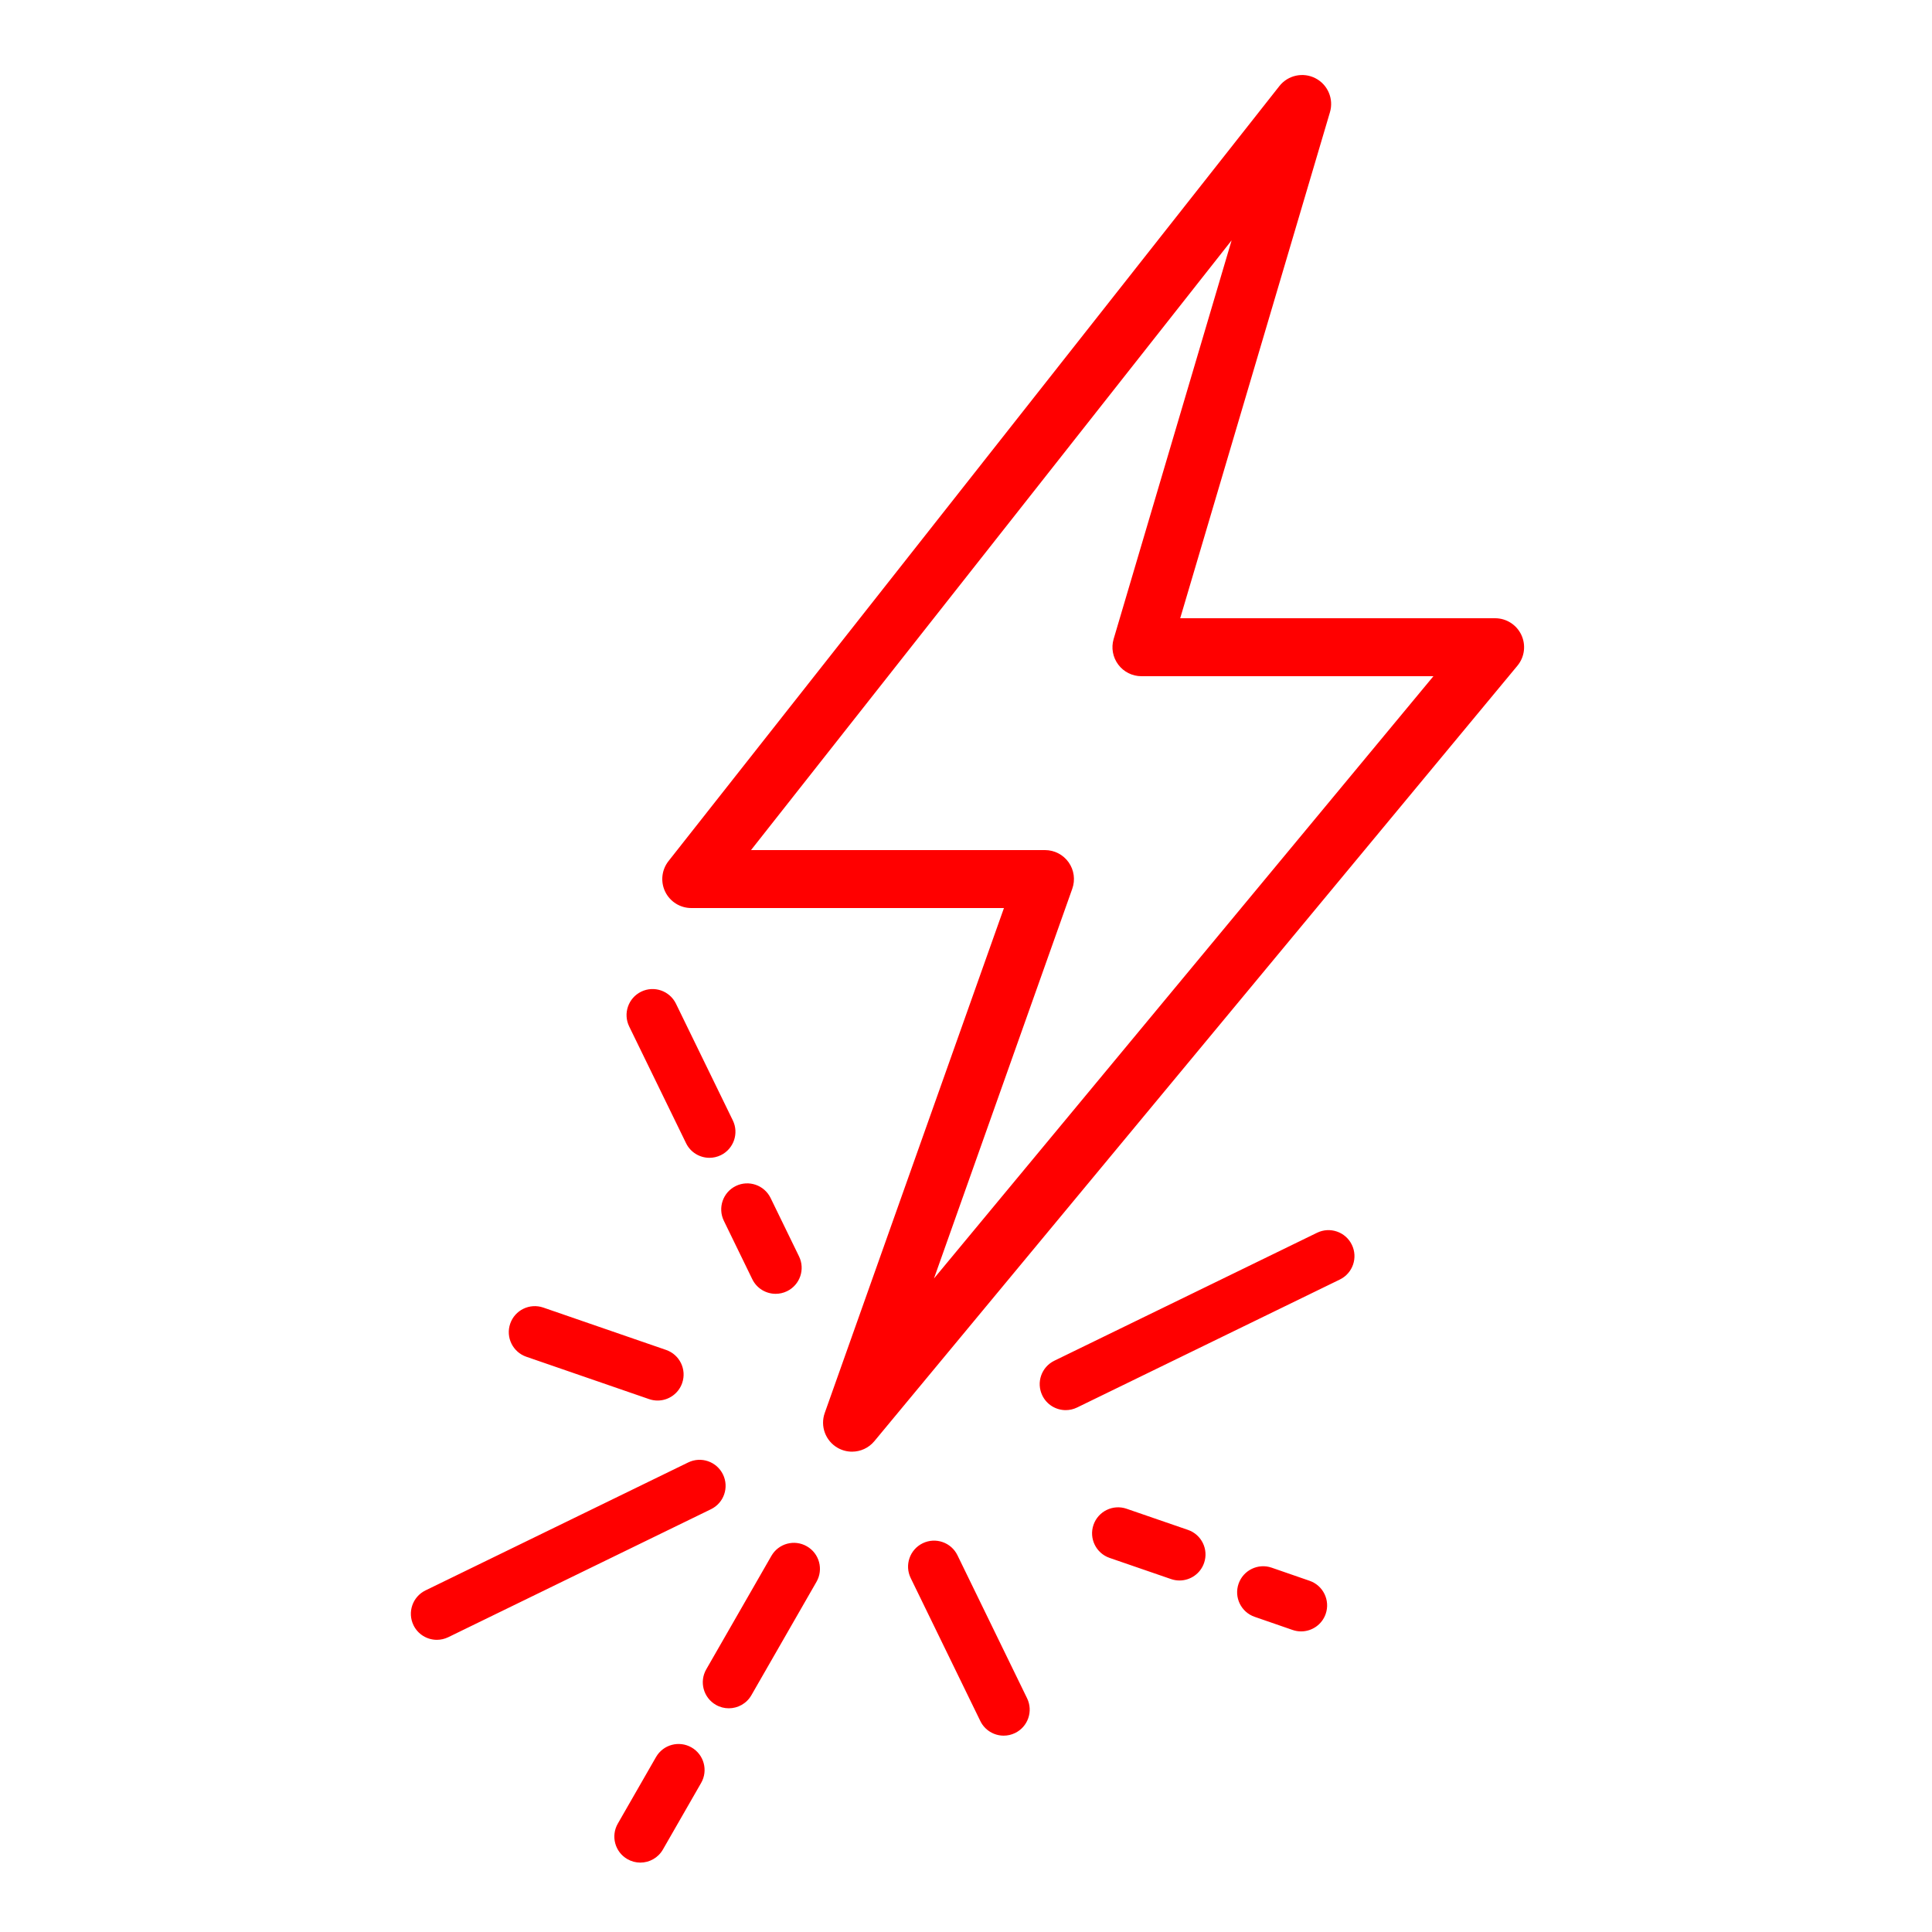
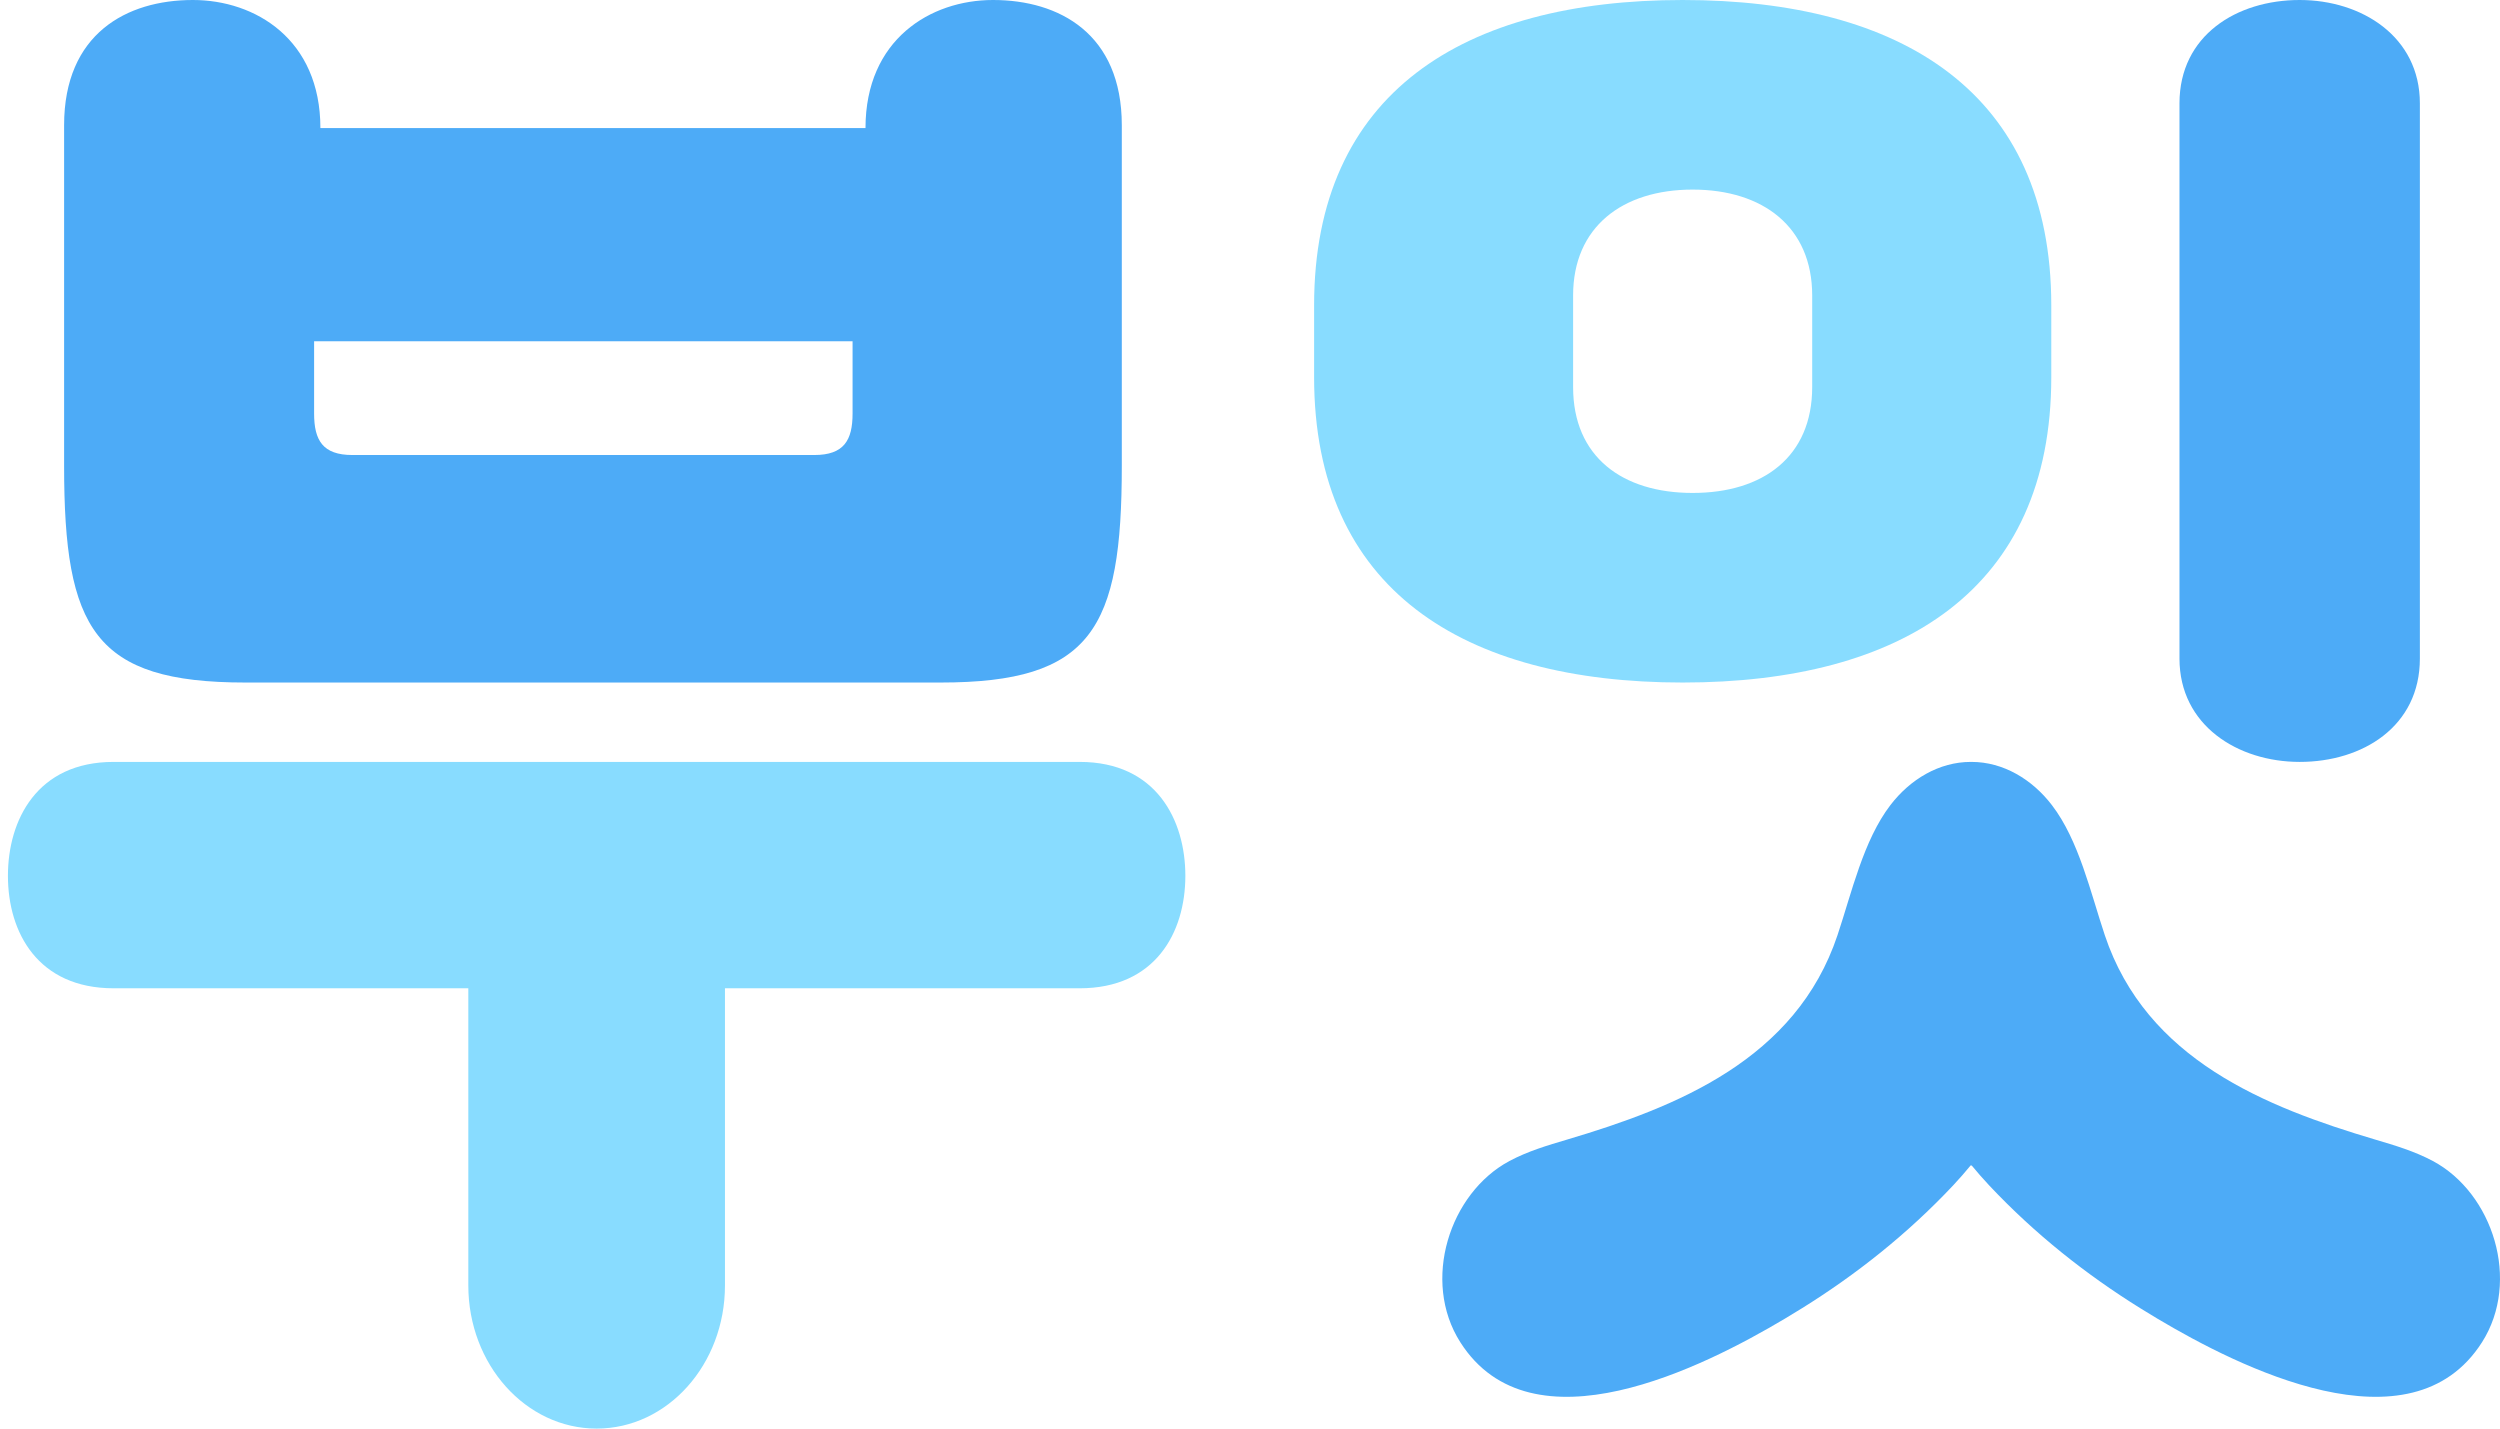
- <svg xmlns="http://www.w3.org/2000/svg" height="300px" width="300px" fill="#FF0000" version="1.1" x="0px" y="0px" viewBox="0 0 100 100" enable-background="new 0 0 100 100" xml:space="preserve">
-   <g>
-     <path d="M78.744,32.862C78.497,32.336,77.968,32,77.387,32H61.087l7.751-26.191     c0.204-0.69-0.11-1.427-0.749-1.758c-0.64-0.331-1.423-0.161-1.868,0.403l-31.62,40.117c-0.355,0.452-0.422,1.066-0.171,1.583     S35.206,47,35.78,47h16.184l-9.276,26.136c-0.243,0.685,0.04,1.446,0.672,1.806c0.233,0.132,0.488,0.196,0.74,0.196     c0.435,0,0.862-0.188,1.156-0.542l33.285-40.138C78.913,34.01,78.992,33.388,78.744,32.862z M48.342,66.174l7.159-20.173     c0.163-0.459,0.093-0.969-0.188-1.367C55.032,44.237,54.575,44,54.088,44H38.873l24.875-31.559l-6.106,20.633     c-0.134,0.454-0.046,0.944,0.237,1.323C58.161,34.777,58.606,35,59.079,35h15.115L48.342,66.174z M37.466,63.187l1.472,3.024     c0.233,0.479,0.712,0.757,1.211,0.757c0.198,0,0.398-0.044,0.588-0.136c0.668-0.325,0.947-1.131,0.621-1.8l-1.472-3.024     c-0.326-0.668-1.132-0.947-1.8-0.621C37.419,61.712,37.141,62.518,37.466,63.187z M61.489,79.187l-3.179-1.095     c-0.702-0.242-1.469,0.132-1.711,0.834c-0.242,0.703,0.131,1.469,0.834,1.711l3.179,1.095c0.145,0.05,0.293,0.074,0.438,0.074     c0.559,0,1.081-0.35,1.273-0.908C62.566,80.195,62.192,79.429,61.489,79.187z M41.764,80.037     c-0.647-0.373-1.469-0.148-1.838,0.497l-3.37,5.87c-0.371,0.645-0.148,1.468,0.497,1.838c0.211,0.122,0.442,0.179,0.669,0.179     c0.467,0,0.92-0.243,1.169-0.676l3.37-5.87C42.632,81.23,42.409,80.407,41.764,80.037z M35.793,90.447     c-0.646-0.37-1.468-0.147-1.838,0.498l-1.978,3.446c-0.37,0.645-0.147,1.468,0.498,1.838c0.211,0.121,0.441,0.179,0.668,0.179     c0.467,0,0.92-0.243,1.169-0.677l1.978-3.446C36.661,91.64,36.438,90.817,35.793,90.447z M27.242,70.225l6.356,2.193     c0.146,0.05,0.293,0.074,0.439,0.074c0.559,0,1.081-0.35,1.273-0.908c0.242-0.703-0.131-1.469-0.834-1.712l-6.356-2.193     c-0.705-0.241-1.47,0.131-1.712,0.834C26.166,69.215,26.539,69.982,27.242,70.225z M67.785,81.822l-1.965-0.68     c-0.701-0.242-1.468,0.13-1.712,0.833c-0.243,0.703,0.129,1.469,0.833,1.712l1.965,0.68c0.146,0.05,0.294,0.074,0.44,0.074     c0.558,0,1.08-0.35,1.272-0.907C68.86,82.832,68.488,82.065,67.785,81.822z M68.172,63.807l-13.6,6.624     c-0.669,0.326-0.947,1.131-0.621,1.8c0.233,0.479,0.712,0.757,1.211,0.757c0.198,0,0.399-0.044,0.588-0.136l13.6-6.624     c0.669-0.326,0.947-1.131,0.621-1.8C69.646,63.759,68.839,63.482,68.172,63.807z M37.421,76.317     c-0.327-0.669-1.131-0.947-1.8-0.621l-13.598,6.624c-0.668,0.326-0.946,1.132-0.621,1.8c0.233,0.479,0.712,0.757,1.211,0.757     c0.198,0,0.399-0.044,0.589-0.136l13.598-6.624C37.469,77.792,37.747,76.986,37.421,76.317z M49.558,80.5     c-0.326-0.669-1.132-0.946-1.8-0.621c-0.668,0.325-0.947,1.131-0.621,1.8l3.604,7.401c0.233,0.479,0.712,0.757,1.211,0.757     c0.198,0,0.398-0.044,0.588-0.136c0.668-0.325,0.947-1.131,0.621-1.8L49.558,80.5z M35.51,59.171     c0.233,0.479,0.712,0.757,1.211,0.757c0.198,0,0.399-0.044,0.589-0.136c0.668-0.326,0.946-1.132,0.621-1.8l-2.944-6.042     c-0.326-0.668-1.131-0.947-1.8-0.621c-0.668,0.326-0.946,1.132-0.621,1.8L35.51,59.171z" />
+ <svg xmlns="http://www.w3.org/2000/svg" width="140px" height="80px" viewBox="0 0 140 80" version="1.1">
+   <g id="Mobile" stroke="none" stroke-width="1" fill="none" fill-rule="evenodd">
+     <g id="01.-splash" transform="translate(-98, -107)">
+       <g id="Group-Copy" transform="translate(98, 107)">
+         <path d="M128.782,0 C125.25,0 122.051,1.987 122.051,5.786 L122.051,7.191 L122.051,35.476 L122.051,36.881 C122.051,40.621 125.317,42.667 128.782,42.667 C132.314,42.667 135.513,40.68 135.513,36.881 L135.513,35.476 L135.513,7.191 L135.513,5.786 C135.513,2.045 132.247,0 128.782,0" id="Fill-1" fill="#4DABF7" />
+         <path d="M101.483,21.677 C101.483,25.58 98.731,27.605 94.789,27.605 C90.847,27.605 88.094,25.58 88.094,21.677 L88.094,16.545 C88.094,12.714 90.847,10.617 94.789,10.617 C98.731,10.617 101.483,12.714 101.483,16.545 L101.483,21.677 Z M94.231,0 C81.962,0 73.59,5.189 73.59,17.101 L73.59,21.121 C73.59,33.033 81.962,38.222 94.231,38.222 C106.5,38.222 114.872,33.033 114.872,21.121 L114.872,17.101 C114.872,5.189 106.5,0 94.231,0 L94.231,0 Z" id="Fill-3" fill="#88DCFF" />
+         <path d="M17.59,19.111 L32.667,19.111 L47.744,19.111 L47.744,23.158 C47.744,24.657 47.26,25.481 45.6,25.481 L32.667,25.481 L19.734,25.481 C18.074,25.481 17.59,24.657 17.59,23.158 L17.59,19.111 Z M13.742,38.222 L33.205,38.222 L52.669,38.222 C61.141,38.222 62.821,35.227 62.821,26.085 L62.821,7.014 C62.821,1.891 59.32,0 55.609,0 C52.109,0 48.468,2.207 48.468,7.172 L33.205,7.172 L17.942,7.172 C17.942,2.207 14.302,0 10.801,0 C7.09,0 3.59,1.891 3.59,7.014 L3.59,26.085 C3.59,35.227 5.27,38.222 13.742,38.222 L13.742,38.222 Z" id="Fill-5" fill="#4DABF7" />
+         <path d="M60.463,42.667 L33.412,42.667 L6.361,42.667 C2.064,42.667 0.444,45.934 0.444,49.045 C0.444,52.233 2.135,55.344 6.361,55.344 L26.226,55.344 L26.226,71.985 C26.226,76.411 29.444,80.001 33.412,80.001 C37.381,80.001 40.598,76.411 40.598,71.985 L40.598,55.344 L60.463,55.344 C64.689,55.344 66.38,52.233 66.38,49.045 C66.38,45.934 64.76,42.667 60.463,42.667" id="Fill-7" fill="#88DCFF" />
+         <path d="M136.239,65.016 C135.218,64.47 134.11,64.141 133.009,63.815 C126.856,61.988 120.194,59.33 117.867,52.365 C117.072,49.987 116.42,47.062 114.908,45.088 C113.797,43.636 112.174,42.667 110.406,42.667 C110.399,42.667 110.392,42.668 110.385,42.668 C110.378,42.668 110.371,42.667 110.363,42.667 C108.595,42.667 106.972,43.636 105.861,45.088 C104.35,47.062 103.697,49.987 102.902,52.365 C100.575,59.33 93.913,61.988 87.761,63.815 C86.66,64.141 85.551,64.47 84.53,65.016 C81.166,66.813 79.593,71.731 81.775,75.162 C85.769,81.443 95.43,76.541 99.959,73.842 C100.277,73.652 100.594,73.459 100.909,73.263 C103.919,71.392 106.802,69.12 109.376,66.382 C109.723,66.013 110.048,65.637 110.363,65.256 C110.371,65.264 110.378,65.272 110.385,65.281 C110.392,65.272 110.399,65.264 110.406,65.256 C110.721,65.637 111.047,66.013 111.394,66.382 C113.967,69.12 116.85,71.392 119.861,73.263 C120.176,73.459 120.492,73.652 120.811,73.842 C125.34,76.541 135.001,81.443 138.995,75.162 C141.176,71.731 139.604,66.813 136.239,65.016" id="Fill-10" fill="#4DABF7" />
+       </g>
+     </g>
  </g>
</svg>
